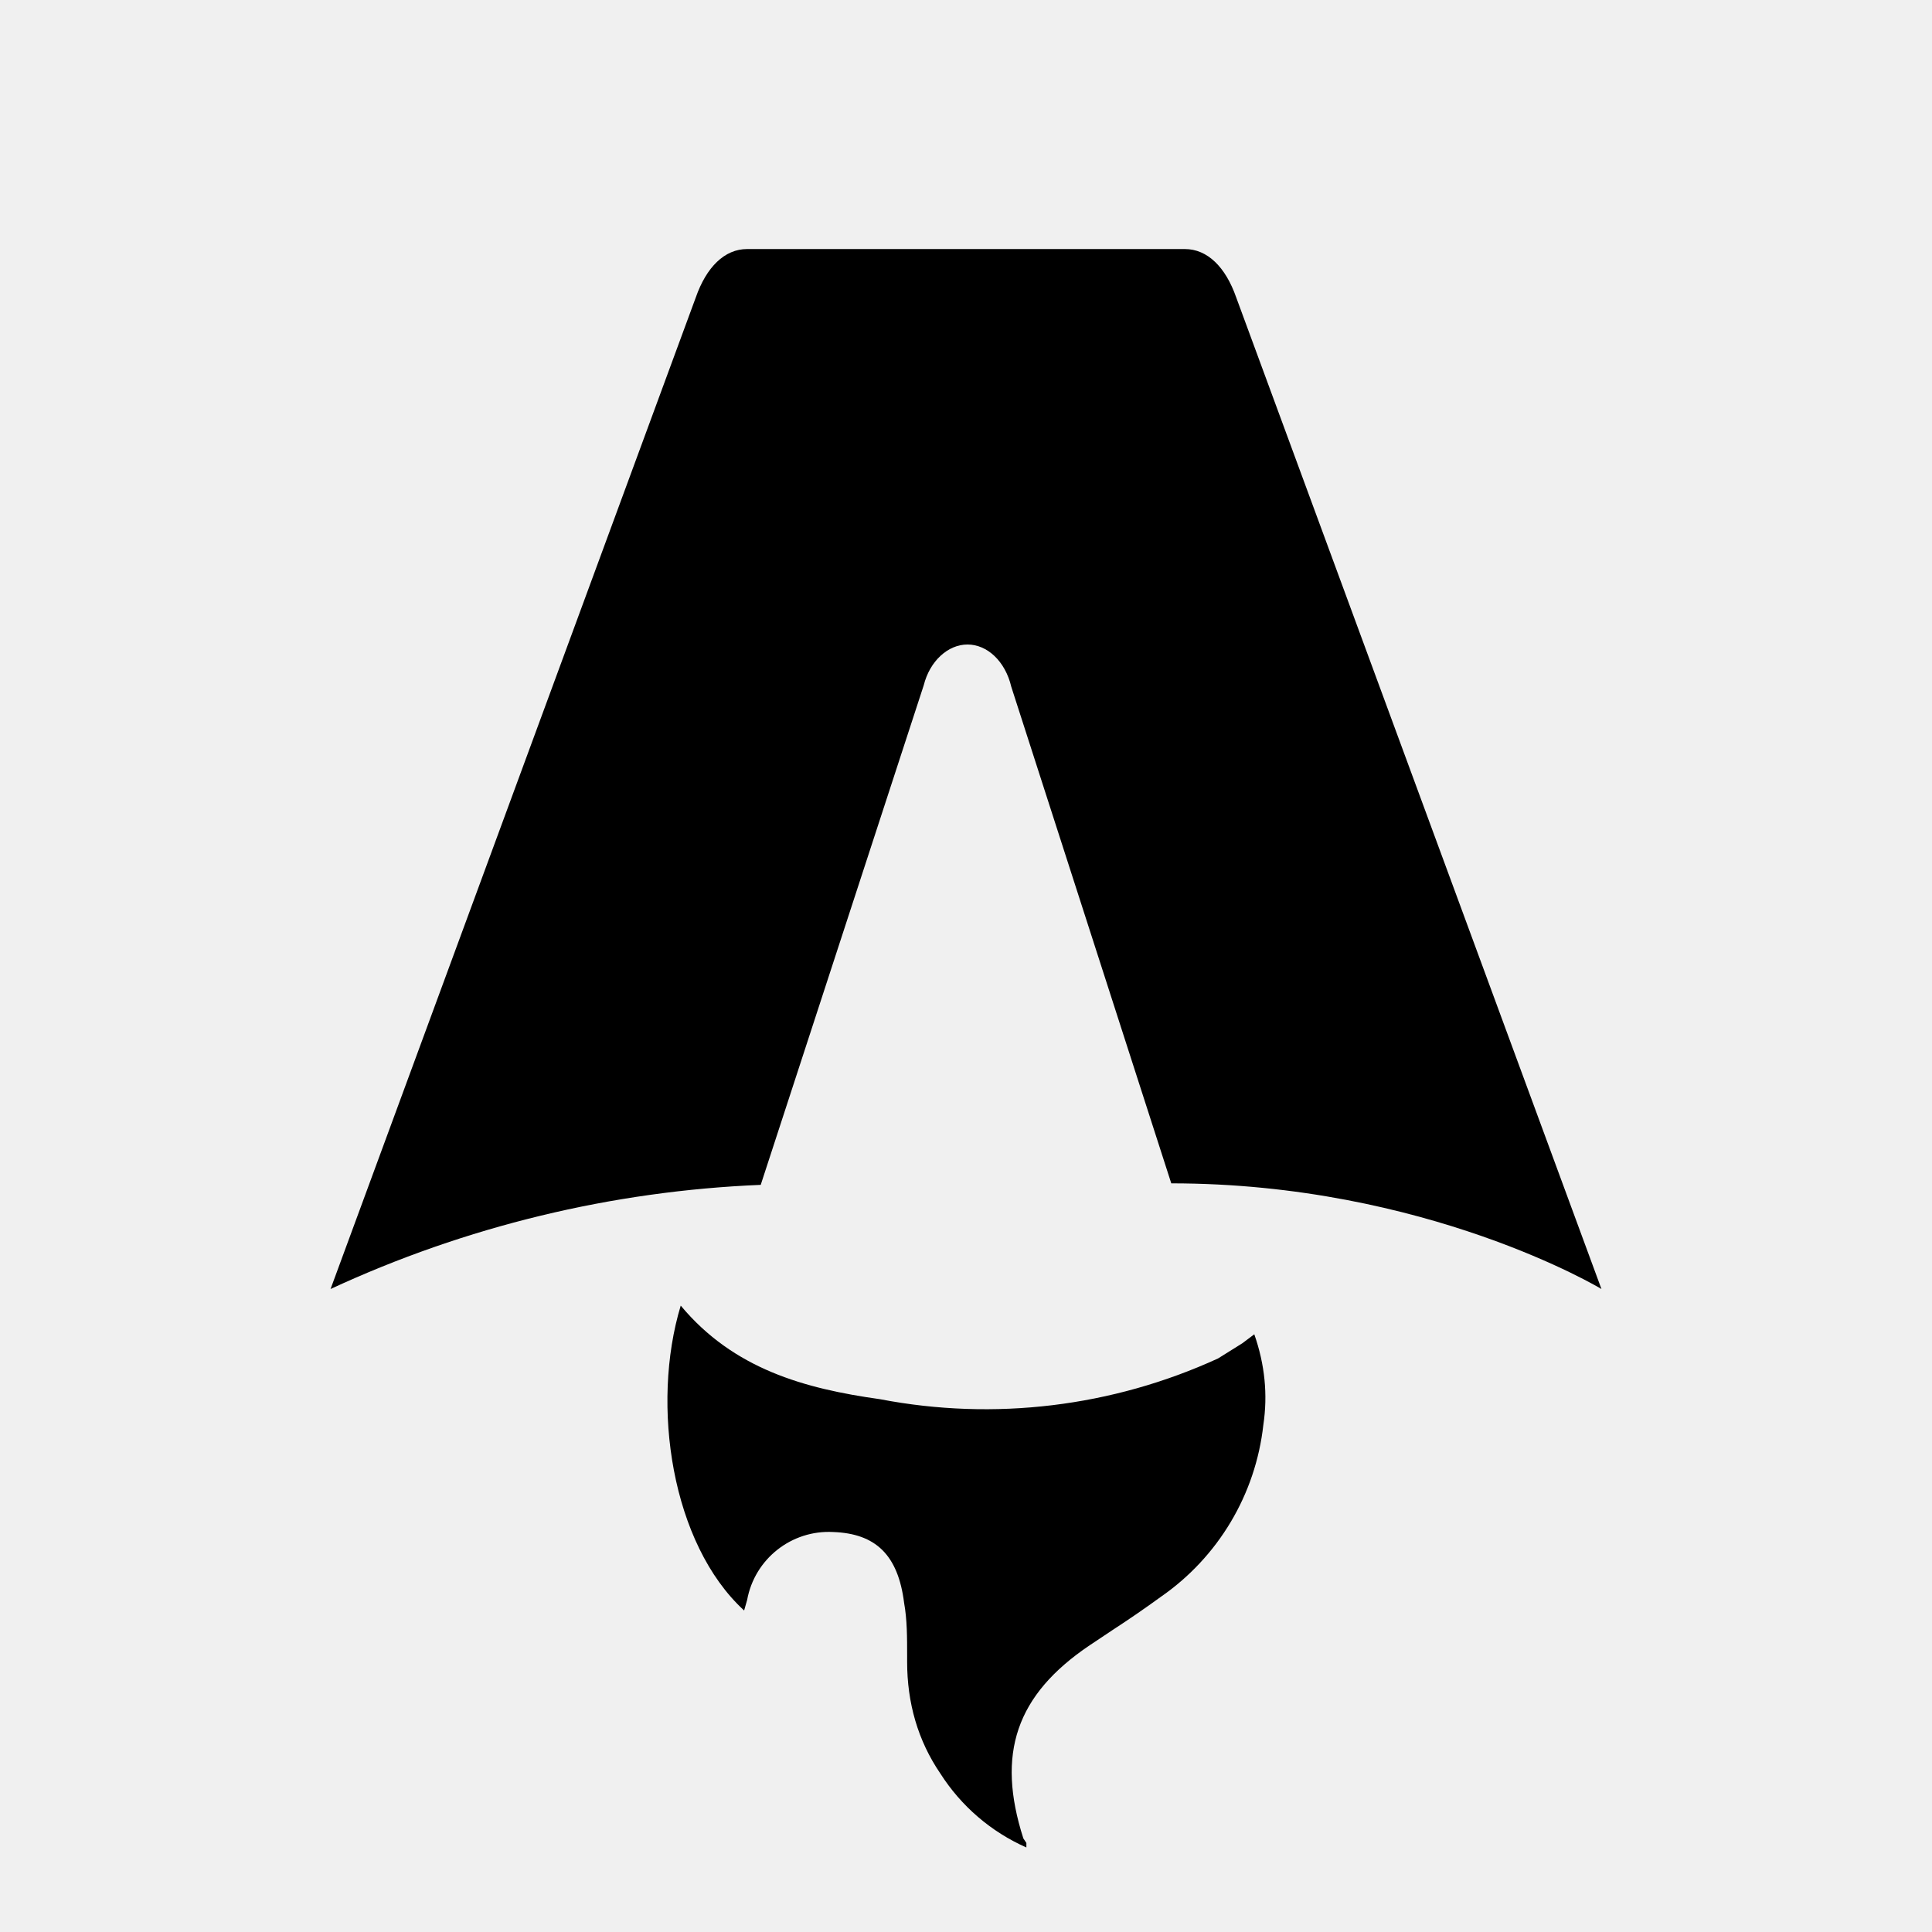
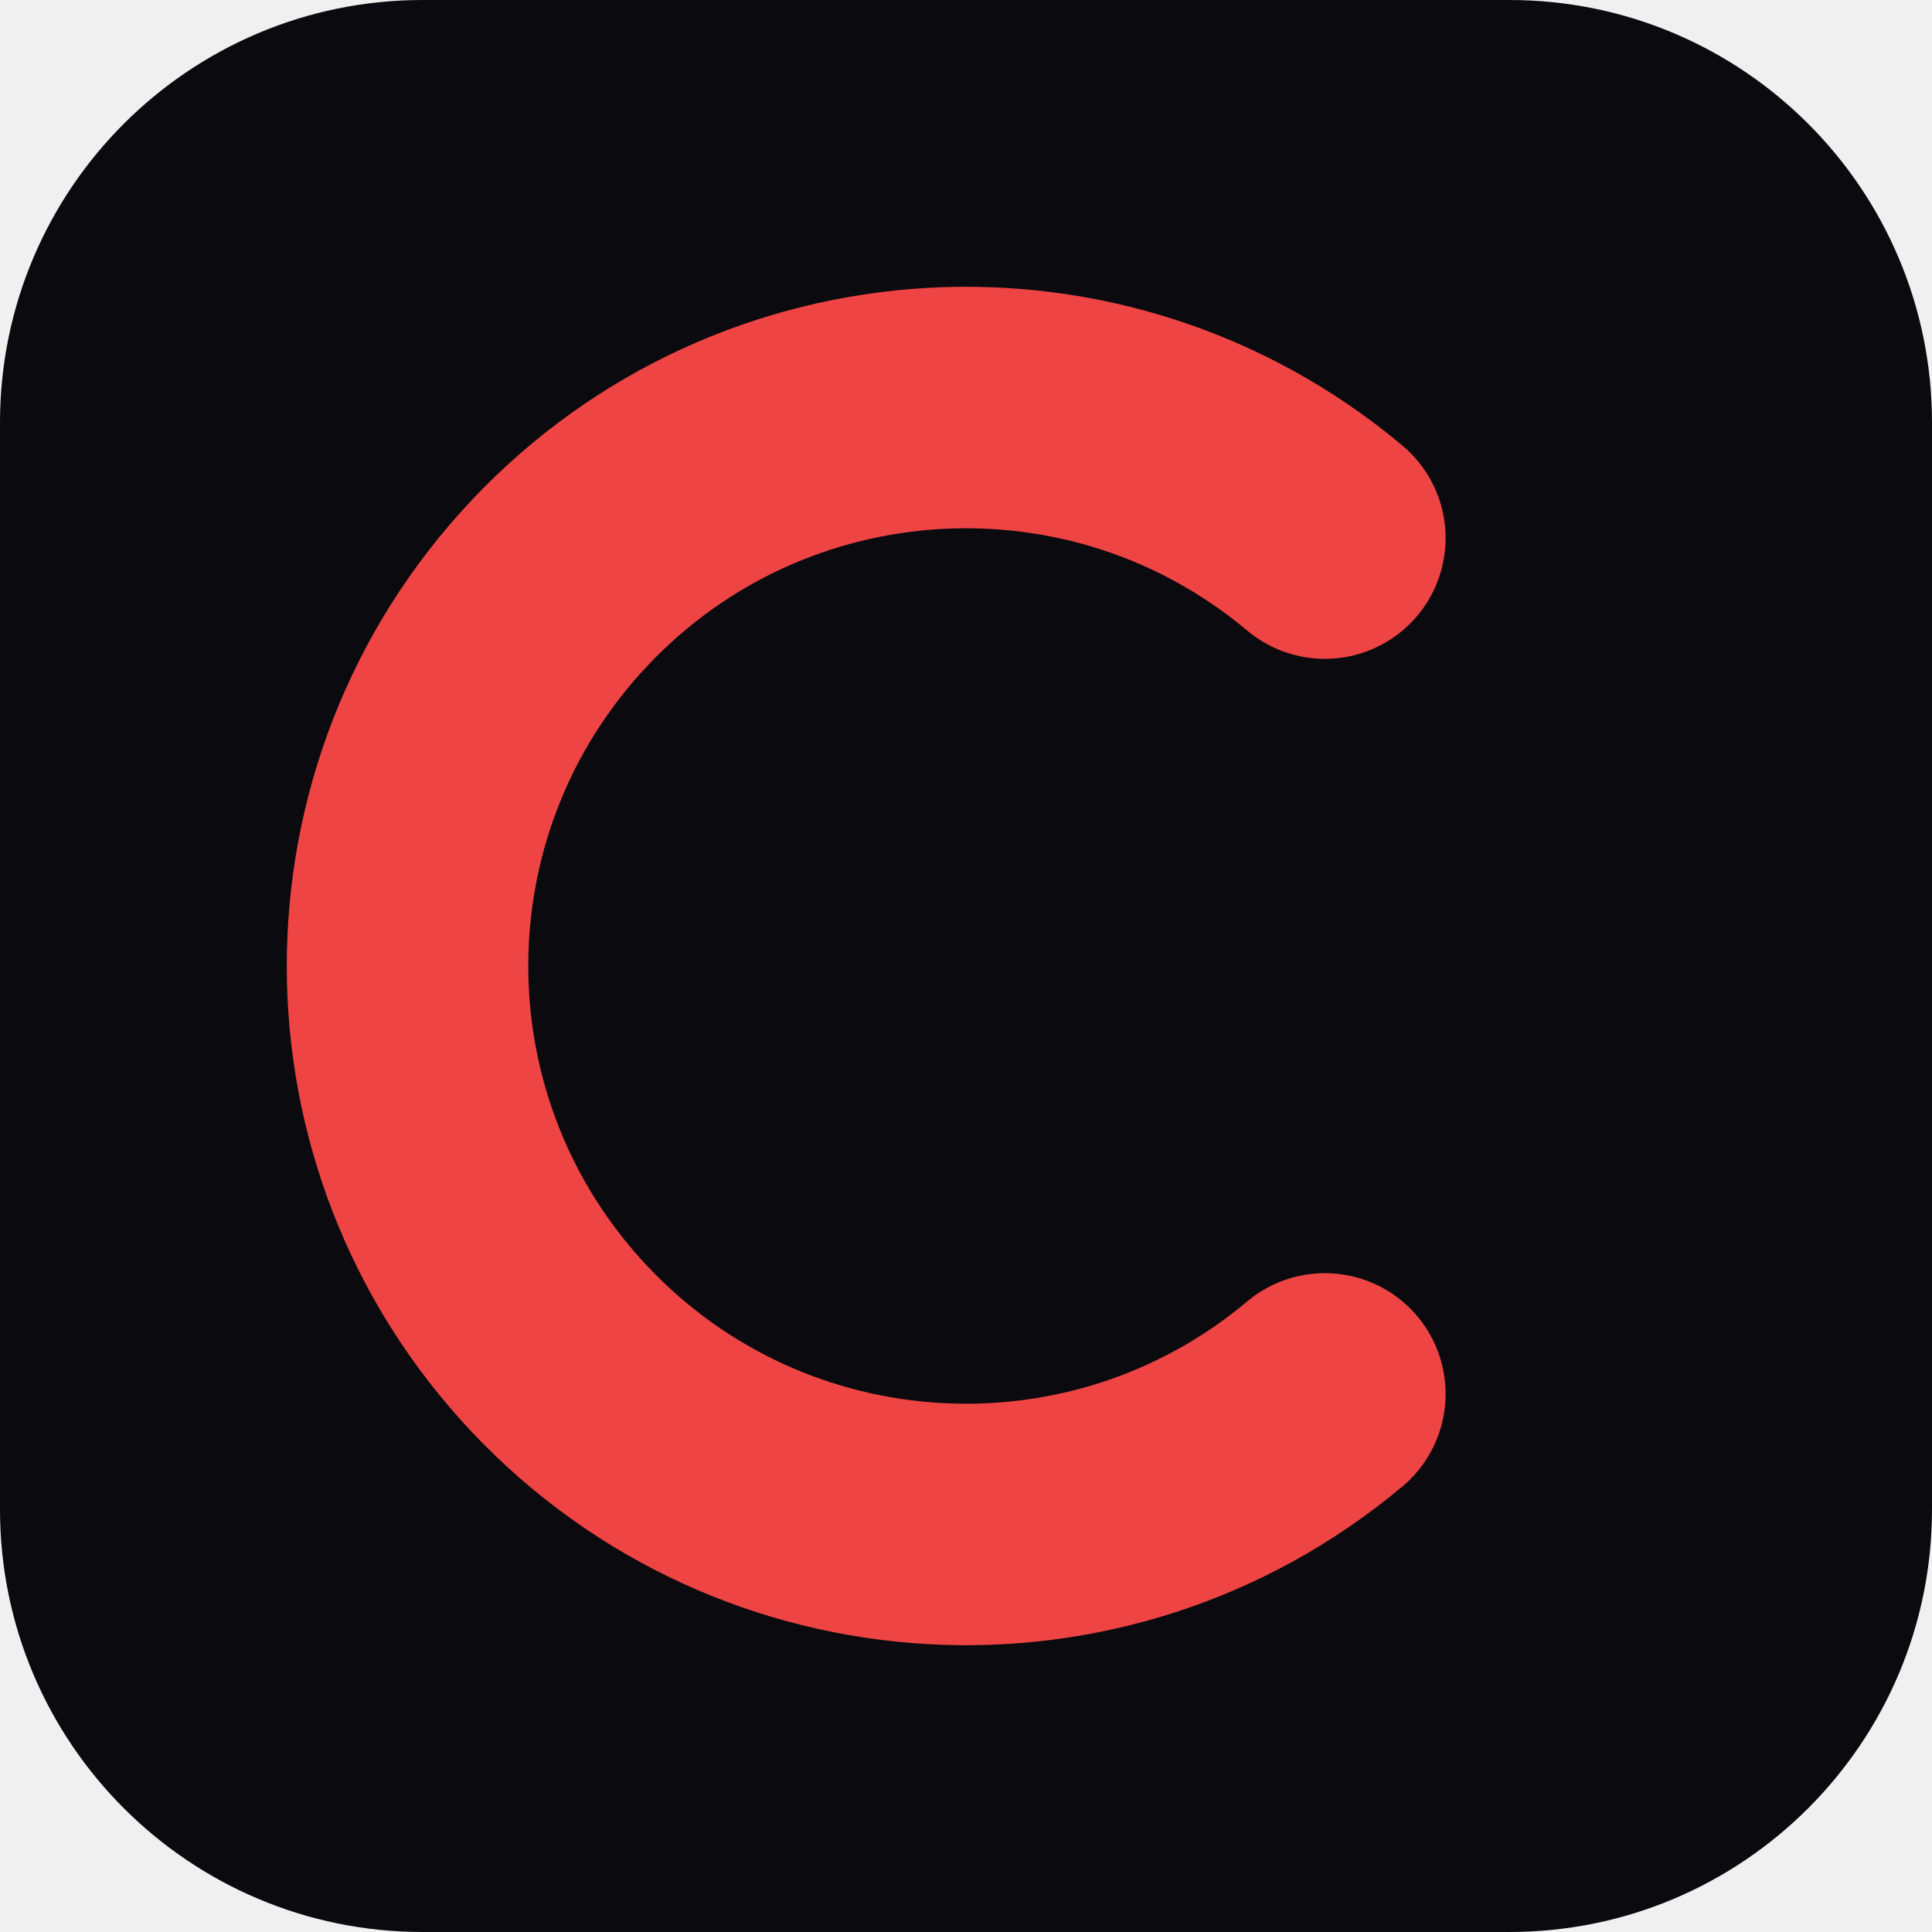
- <svg xmlns="http://www.w3.org/2000/svg" fill="none" viewBox="0 0 128 128">
-   <path d="M50.4 78.5a75.1 75.1 0 0 0-28.5 6.9l24.2-65.7c.7-2 1.9-3.2 3.4-3.2h29c1.5 0 2.7 1.2 3.4 3.2l24.2 65.7s-11.6-7-28.5-7L67 45.5c-.4-1.7-1.6-2.8-2.9-2.8-1.3 0-2.5 1.1-2.9 2.7L50.4 78.5Zm-1.1 28.2Zm-4.2-20.2c-2 6.6-.6 15.8 4.2 20.2a17.5 17.5 0 0 1 .2-.7 5.5 5.5 0 0 1 5.7-4.5c2.8.1 4.3 1.5 4.7 4.7.2 1.1.2 2.3.2 3.5v.4c0 2.7.7 5.2 2.2 7.4a13 13 0 0 0 5.7 4.9v-.3l-.2-.3c-1.8-5.6-.5-9.5 4.4-12.8l1.5-1a73 73 0 0 0 3.2-2.2 16 16 0 0 0 6.8-11.4c.3-2 .1-4-.6-6l-.8.6-1.6 1a37 37 0 0 1-22.4 2.7c-5-.7-9.7-2-13.2-6.2Z" />
-   <style>
-         path { fill: #000; }
-         @media (prefers-color-scheme: dark) {
-             path { fill: #FFF; }
-         }
-     </style>
+ <svg xmlns="http://www.w3.org/2000/svg" viewBox="0 0 512 512" width="512" height="512">
+   <rect x="0" y="0" width="512" height="512" rx="112" fill="#0a0a0f" />
+   <path d="M351.1 369.4 A 148 148 0 1 1 351.1 142.6" fill="none" stroke="#ef4444" stroke-width="64" stroke-linecap="round" />
</svg>
